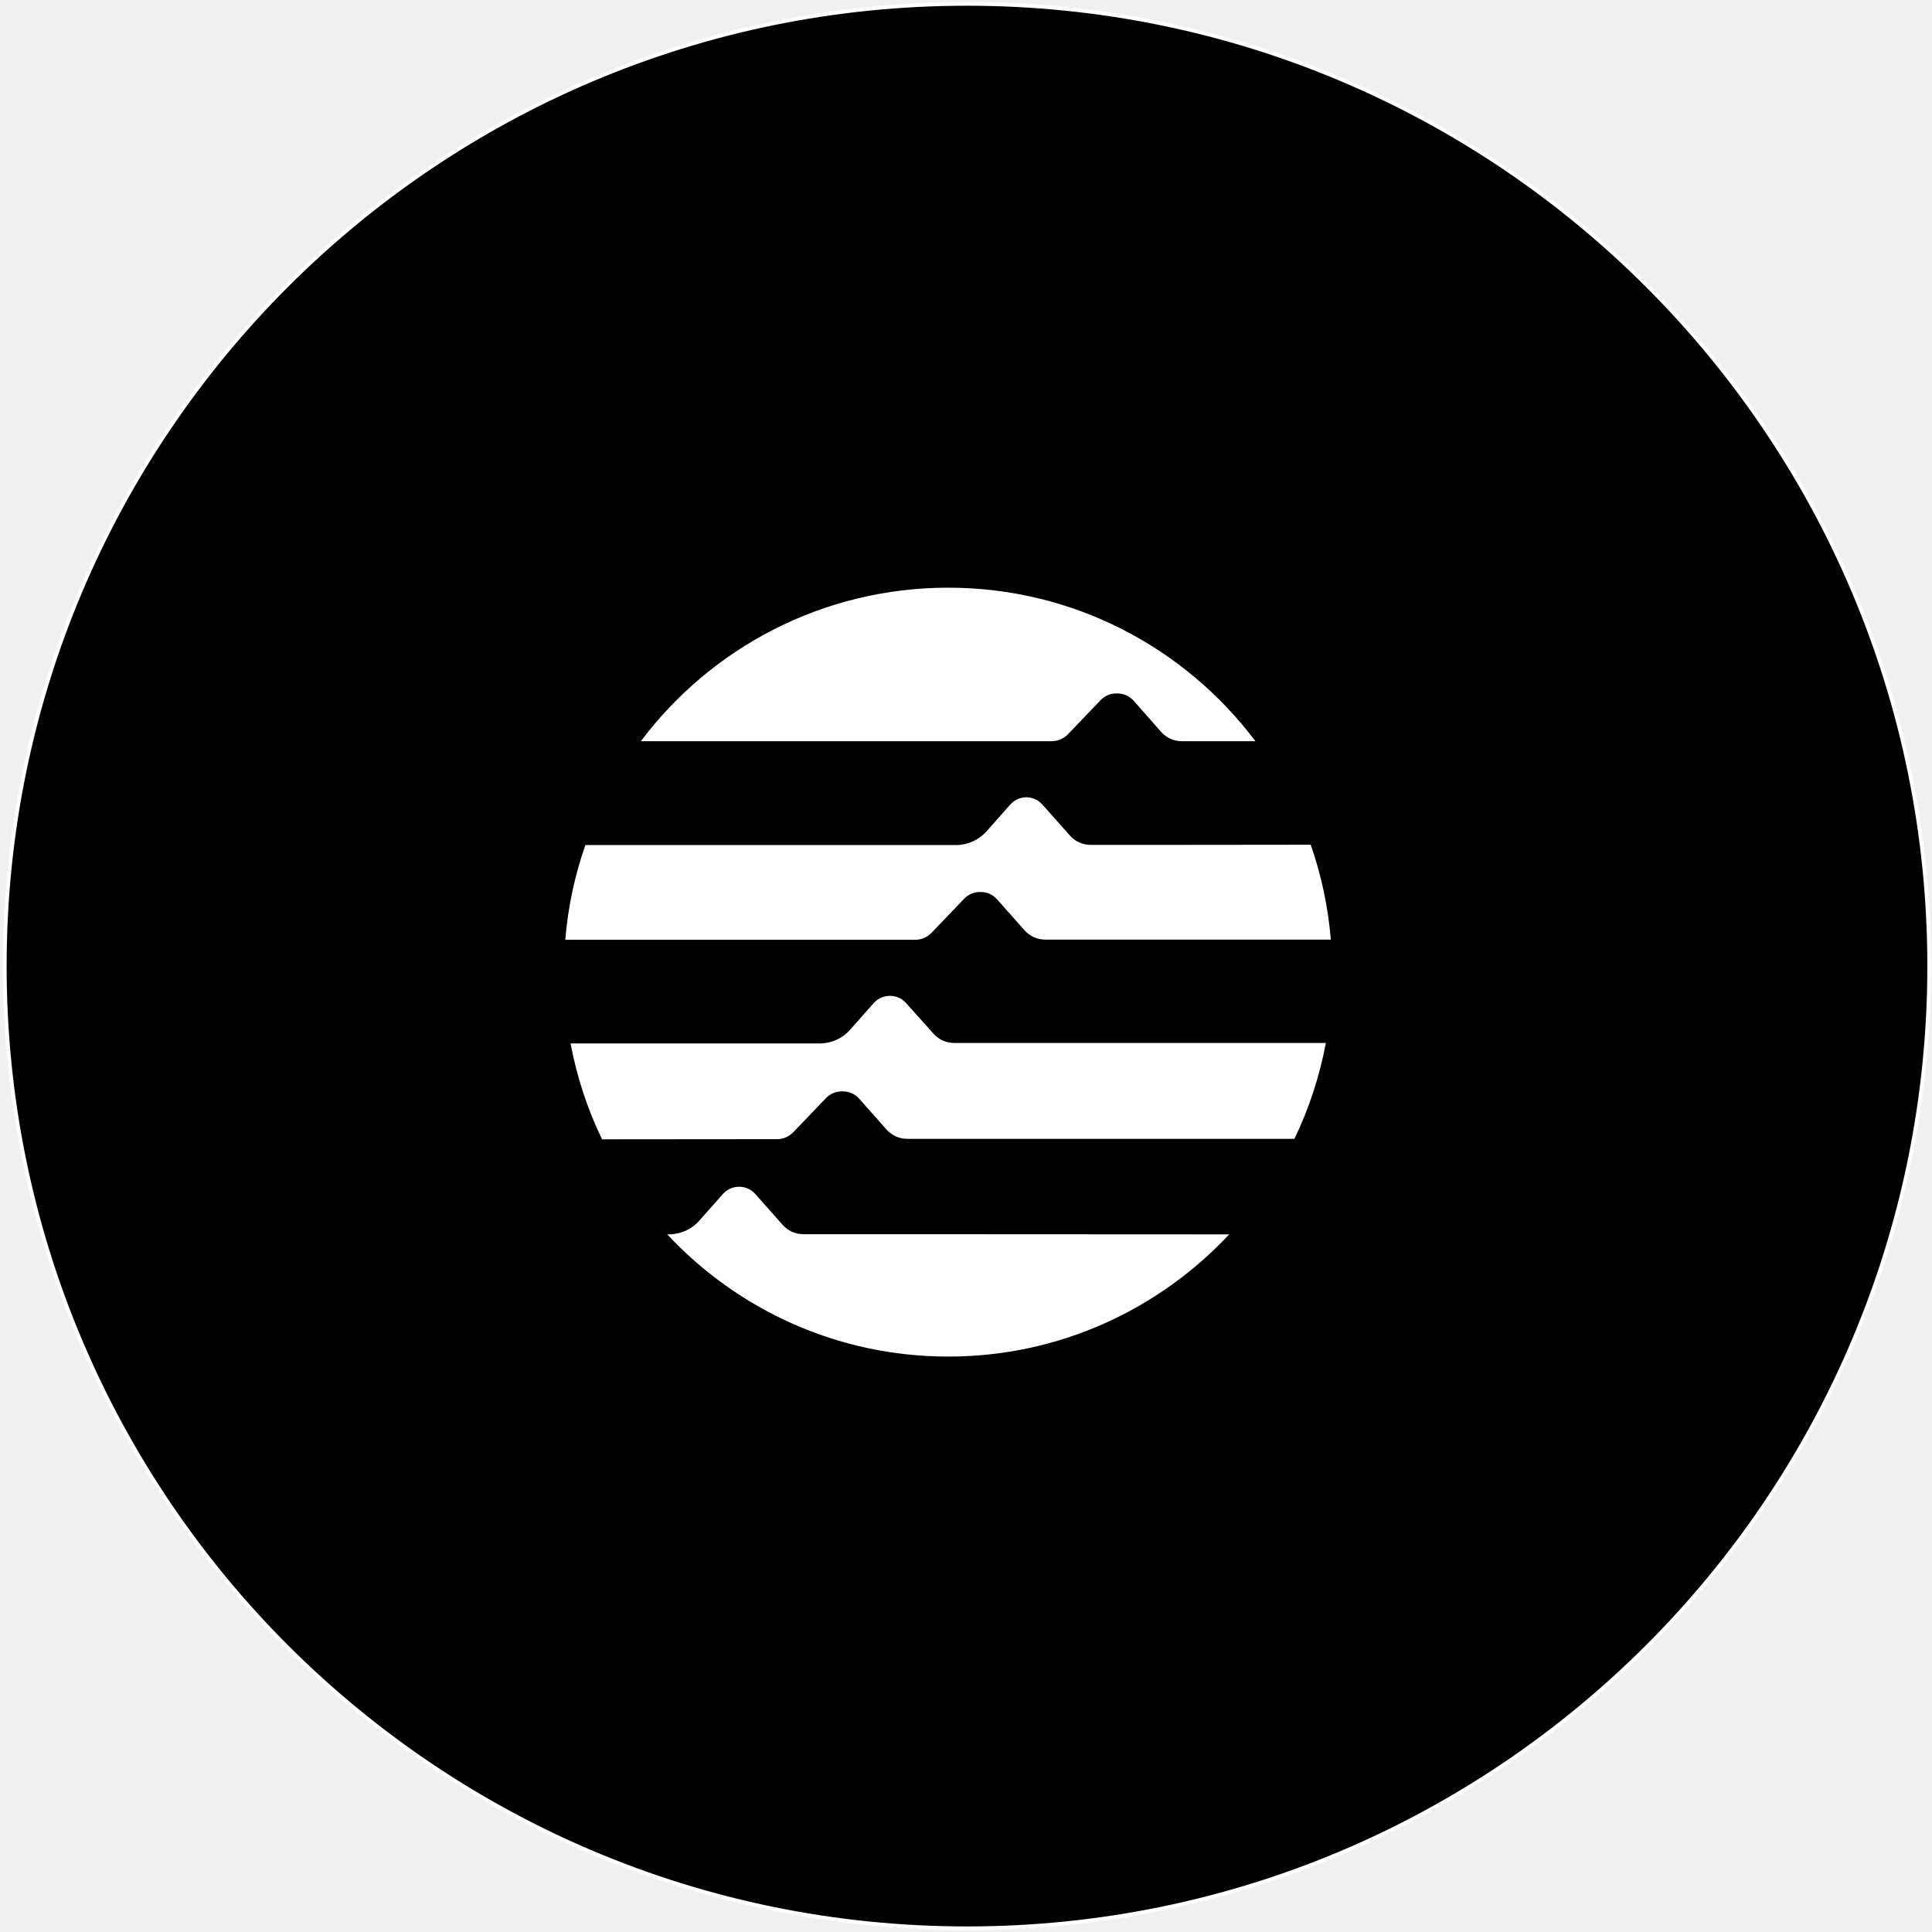
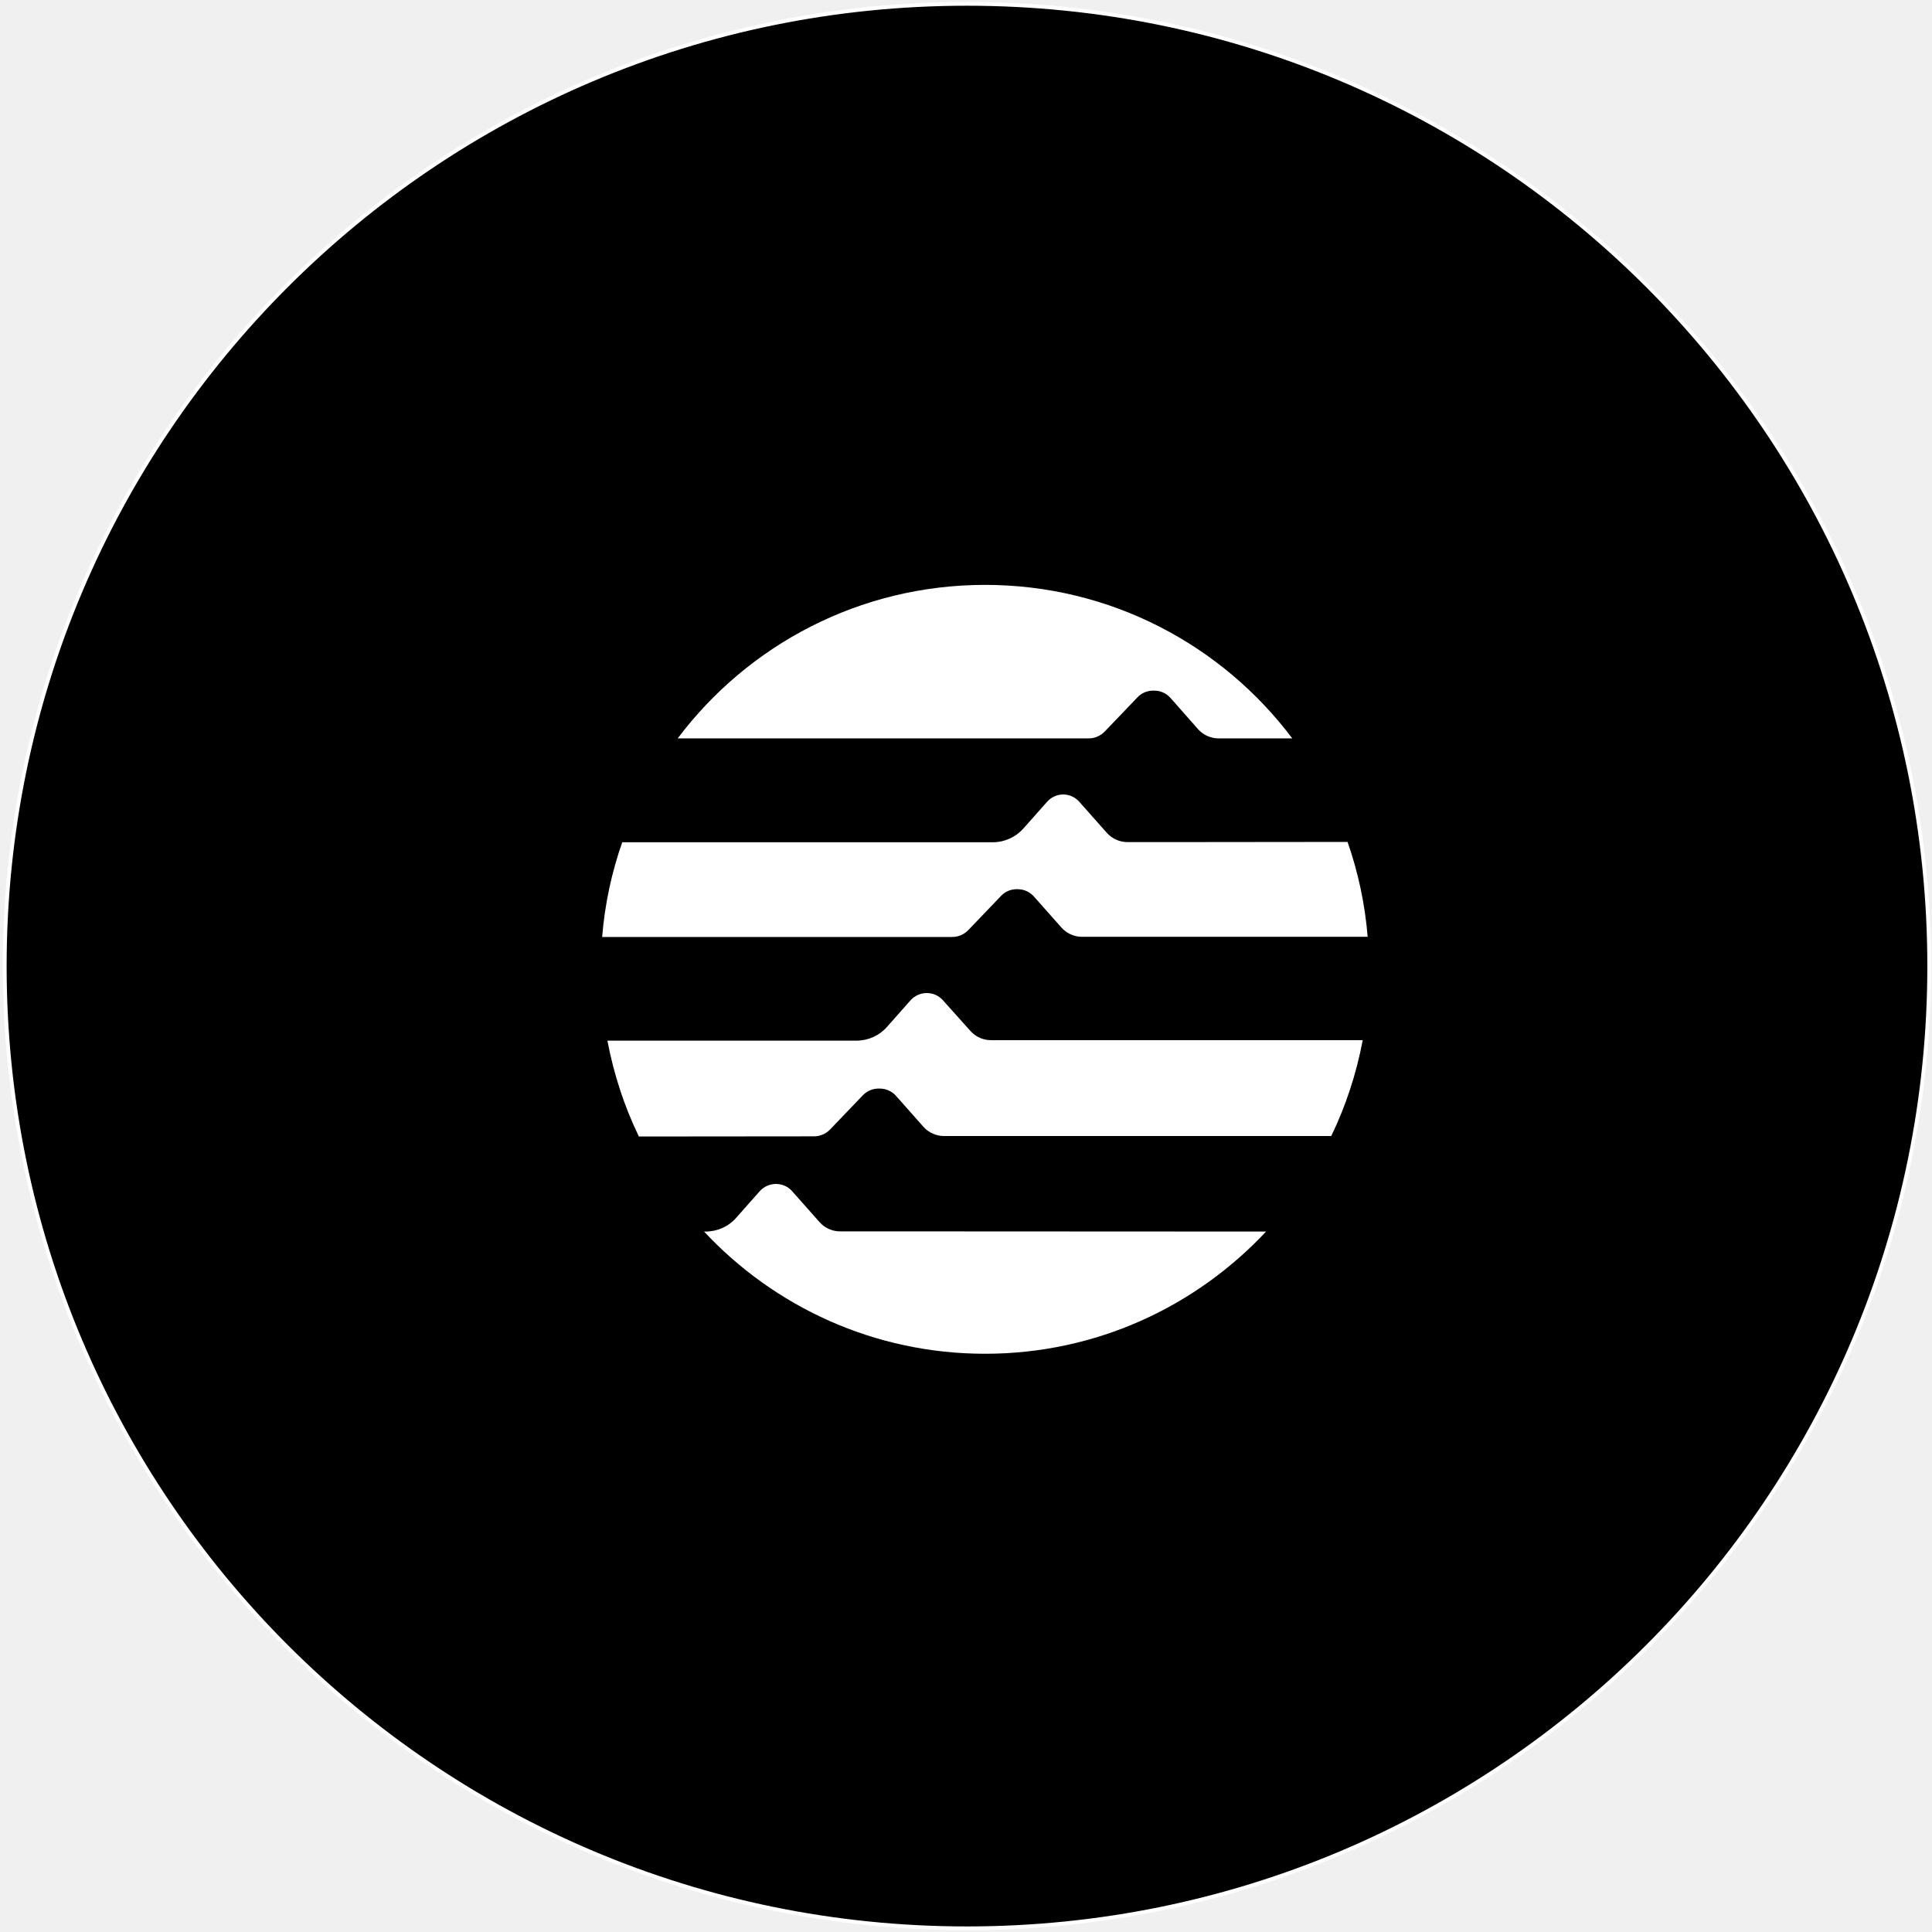
<svg xmlns="http://www.w3.org/2000/svg" width="513" height="513" viewBox="0 0 513 513" fill="none">
  <circle cx="256.761" cy="256.521" r="255.5" fill="black" stroke="white" />
-   <path d="M307.559 224.341H289.573C287.494 224.341 285.501 223.45 284.101 221.88L276.805 213.651C275.702 212.421 274.175 211.7 272.52 211.7C270.866 211.7 269.339 212.421 268.236 213.651L261.958 220.735C259.922 223.026 256.952 224.383 253.898 224.383H155.443C152.643 232.315 150.819 240.756 150.098 249.537H243.039C244.693 249.537 246.22 248.858 247.366 247.671L256.019 238.636C257.08 237.49 258.607 236.854 260.134 236.854H260.473C262.127 236.854 263.655 237.575 264.757 238.805L272.054 247.034C273.453 248.604 275.447 249.495 277.526 249.495H353.372C352.65 240.756 350.826 232.273 348.027 224.298L307.559 224.341Z" fill="white" />
-   <path d="M206.346 302.475C208 302.475 209.527 301.796 210.673 300.608L219.326 291.573C220.429 290.428 221.914 289.792 223.483 289.792H223.823C225.477 289.792 227.046 290.513 228.107 291.7L235.403 299.93C236.803 301.499 238.797 302.39 240.875 302.39H343.7C347.56 294.415 350.36 285.889 352.056 276.939H253.346C251.268 276.939 249.274 276.048 247.874 274.479L240.578 266.334C239.475 265.104 237.948 264.426 236.294 264.426C234.64 264.426 233.07 265.147 232.01 266.334L225.731 273.418C223.695 275.751 220.726 277.066 217.629 277.066H151.498C153.194 286.016 155.994 294.542 159.854 302.517L206.346 302.475Z" fill="white" />
-   <path d="M279.265 196.811C280.919 196.811 282.446 196.132 283.592 194.945L292.245 185.91C293.306 184.764 294.833 184.128 296.402 184.128H296.742C298.396 184.128 299.923 184.849 301.026 186.079L308.322 194.351C309.722 195.92 311.716 196.811 313.794 196.811H333.349C314.727 172.039 285.119 156.047 251.777 156.047C218.435 156.047 188.784 172.039 170.162 196.811H279.265Z" fill="white" />
-   <path d="M240.027 327.714H213.303C211.224 327.714 209.23 326.823 207.831 325.254L200.534 317.025C199.432 315.795 197.904 315.116 196.25 315.116C194.596 315.116 193.026 315.837 191.966 317.025L185.688 324.109C183.652 326.442 180.682 327.757 177.586 327.757H177.161C195.783 347.693 222.296 360.207 251.777 360.207C281.259 360.207 307.728 347.693 326.393 327.757L240.027 327.714Z" fill="white" />
+   <path d="M317.344 223.596H299.358C297.279 223.596 295.285 222.705 293.886 221.135L286.59 212.906C285.487 211.676 283.96 210.955 282.305 210.955C280.651 210.955 279.124 211.676 278.021 212.906L271.743 219.99C269.707 222.281 266.737 223.638 263.683 223.638H165.228C162.428 231.57 160.604 240.012 159.883 248.792H252.824C254.478 248.792 256.005 248.113 257.15 246.926L265.804 237.891C266.864 236.745 268.392 236.109 269.919 236.109H270.258C271.912 236.109 273.439 236.83 274.542 238.06L281.839 246.289C283.238 247.859 285.232 248.75 287.311 248.75H363.156C362.435 240.012 360.611 231.528 357.812 223.553L317.344 223.596Z" fill="white" />
+   <path d="M216.131 301.73C217.785 301.73 219.312 301.051 220.458 299.863L229.111 290.828C230.214 289.683 231.699 289.047 233.268 289.047H233.608C235.262 289.047 236.831 289.768 237.892 290.956L245.188 299.185C246.588 300.754 248.582 301.645 250.66 301.645H353.485C357.345 293.67 360.145 285.144 361.841 276.194H263.131C261.053 276.194 259.059 275.303 257.659 273.734L250.363 265.589C249.26 264.359 247.733 263.681 246.079 263.681C244.424 263.681 242.855 264.402 241.794 265.589L235.516 272.673C233.48 275.006 230.511 276.321 227.414 276.321H161.282C162.979 285.272 165.779 293.798 169.639 301.772L216.131 301.73Z" fill="white" />
+   <path d="M289.05 196.066C290.704 196.066 292.231 195.387 293.376 194.2L302.03 185.165C303.09 184.019 304.618 183.383 306.187 183.383H306.526C308.181 183.383 309.708 184.104 310.811 185.334L318.107 193.606C319.507 195.175 321.5 196.066 323.579 196.066H343.134C324.512 171.294 294.904 155.302 261.562 155.302C228.22 155.302 198.569 171.294 179.947 196.066H289.05Z" fill="white" />
+   <path d="M249.812 326.969H223.088C221.009 326.969 219.015 326.079 217.616 324.509L210.319 316.28C209.216 315.05 207.689 314.371 206.035 314.371C204.381 314.371 202.811 315.092 201.751 316.28L195.473 323.364C193.436 325.697 190.467 327.012 187.37 327.012H186.946C205.568 346.948 232.081 359.462 261.562 359.462C291.043 359.462 317.513 346.948 336.178 327.012L249.812 326.969Z" fill="white" />
</svg>
